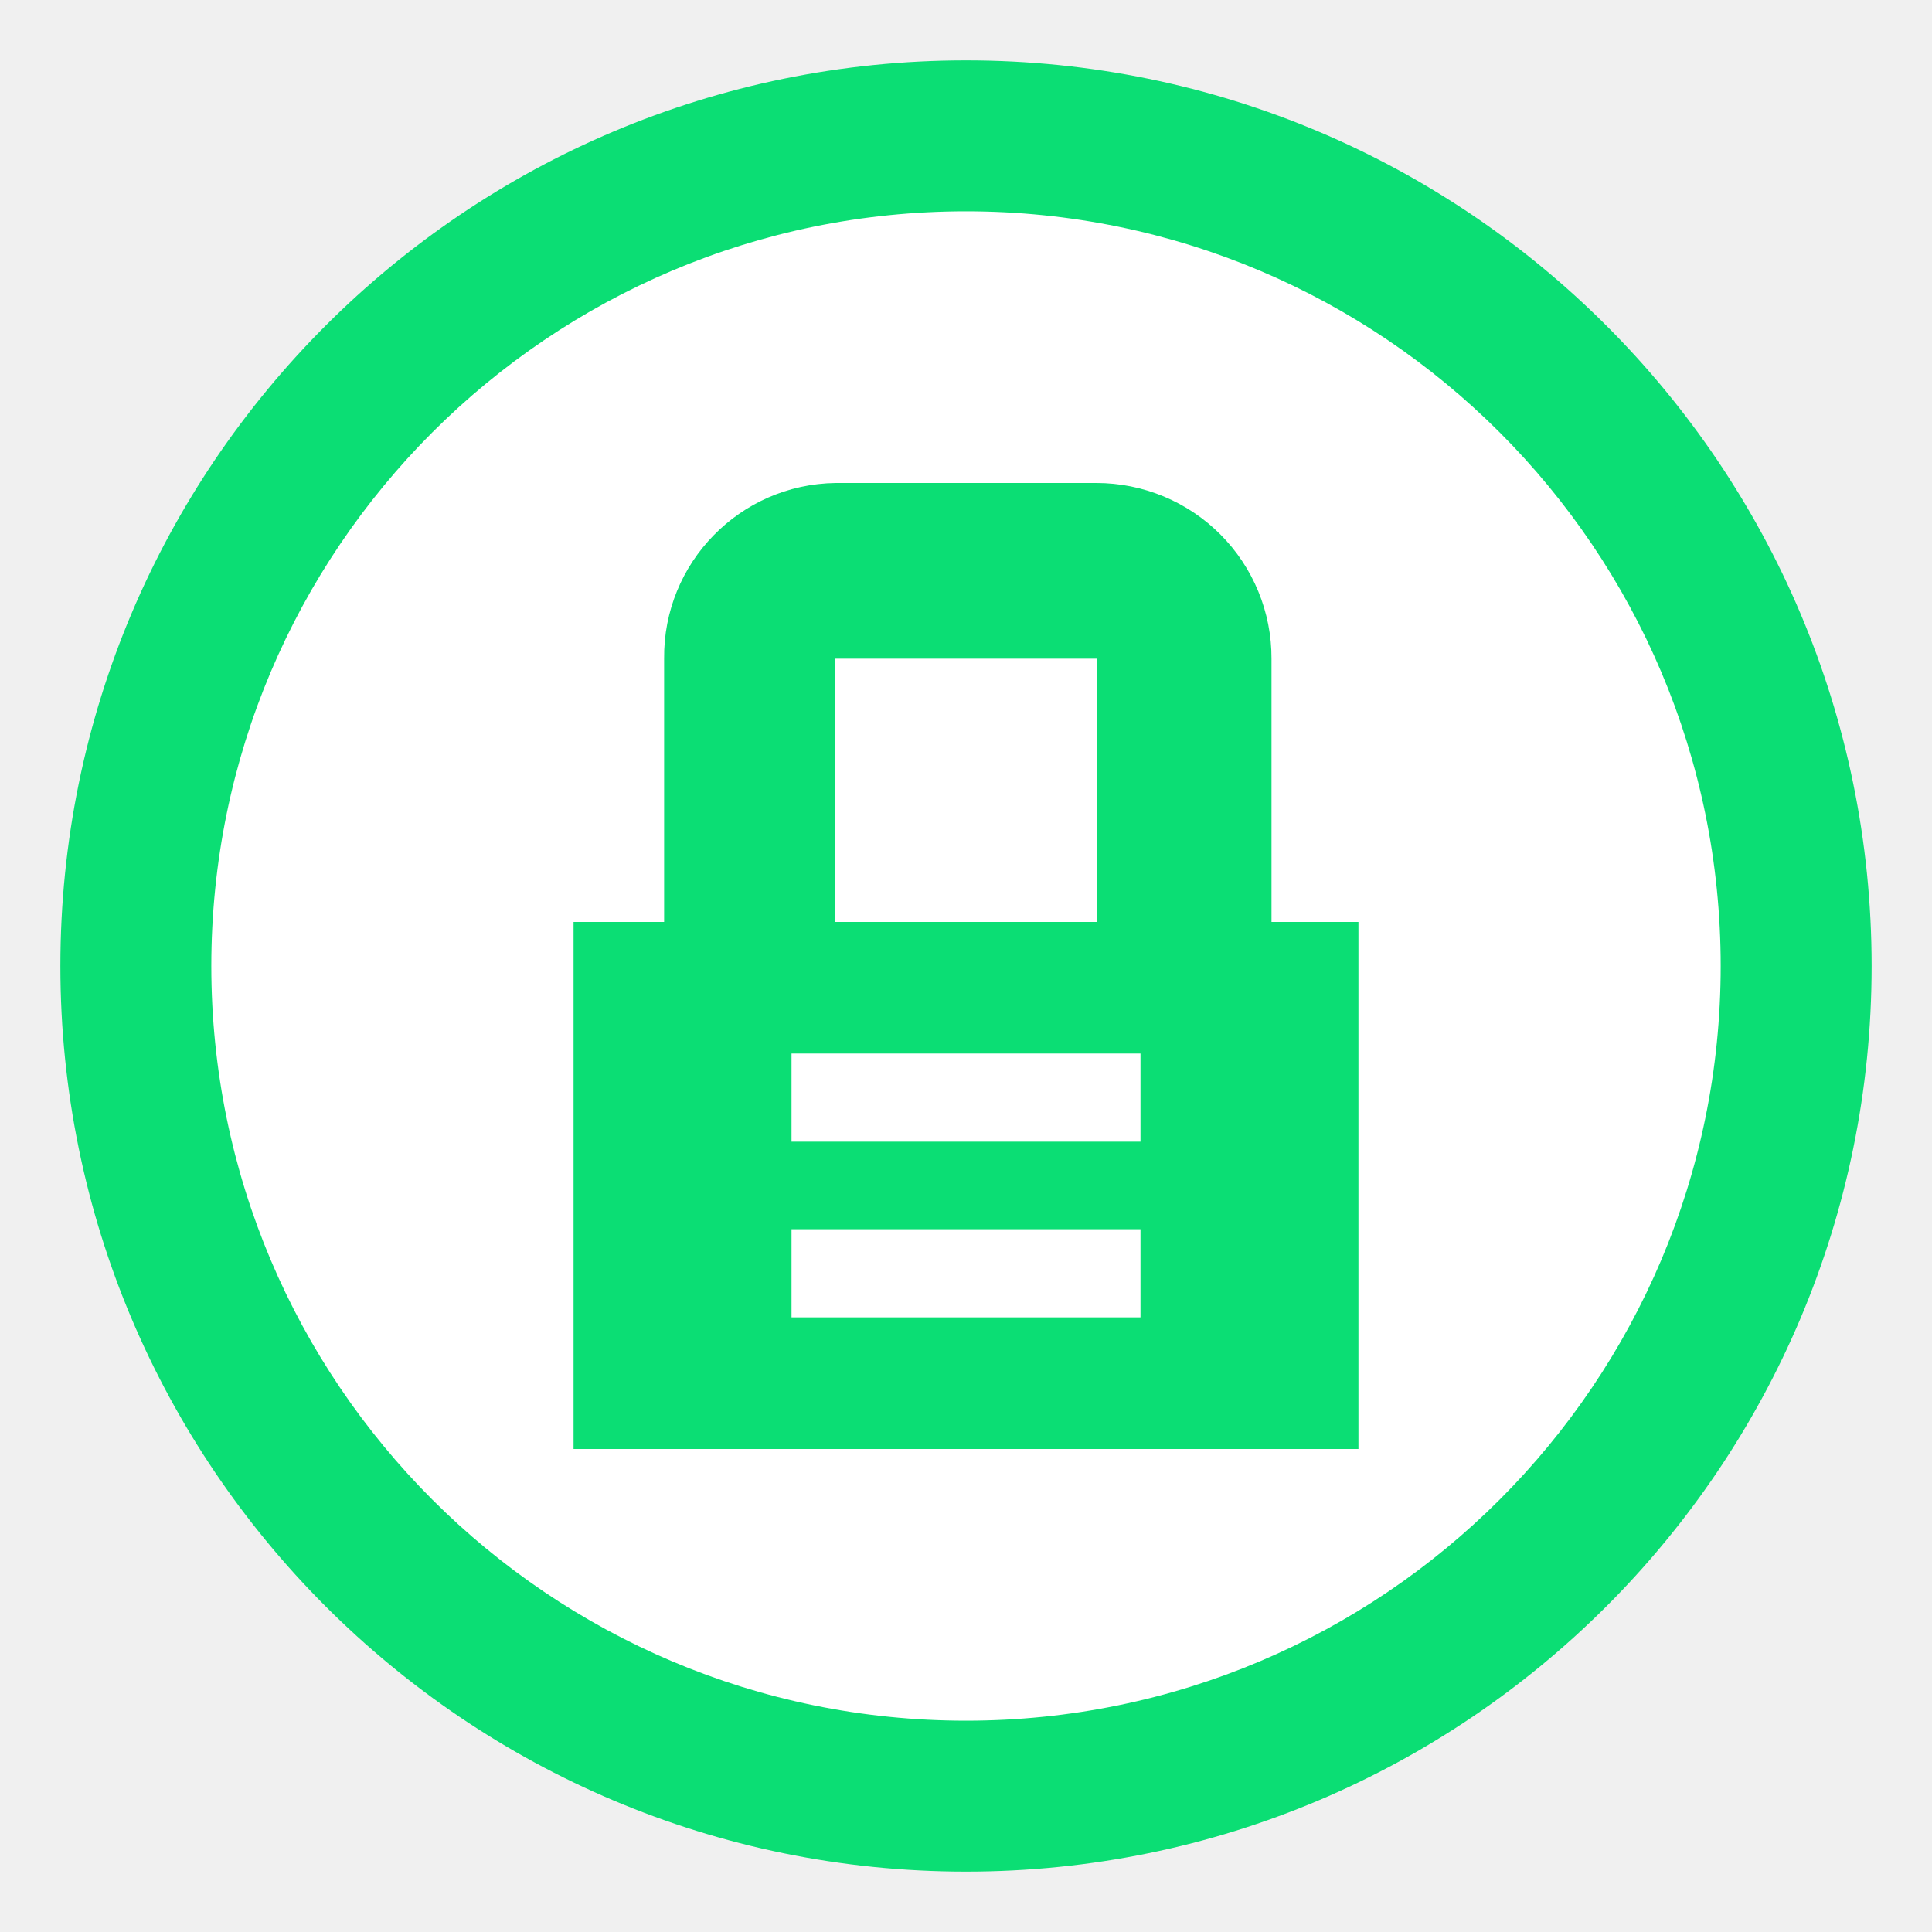
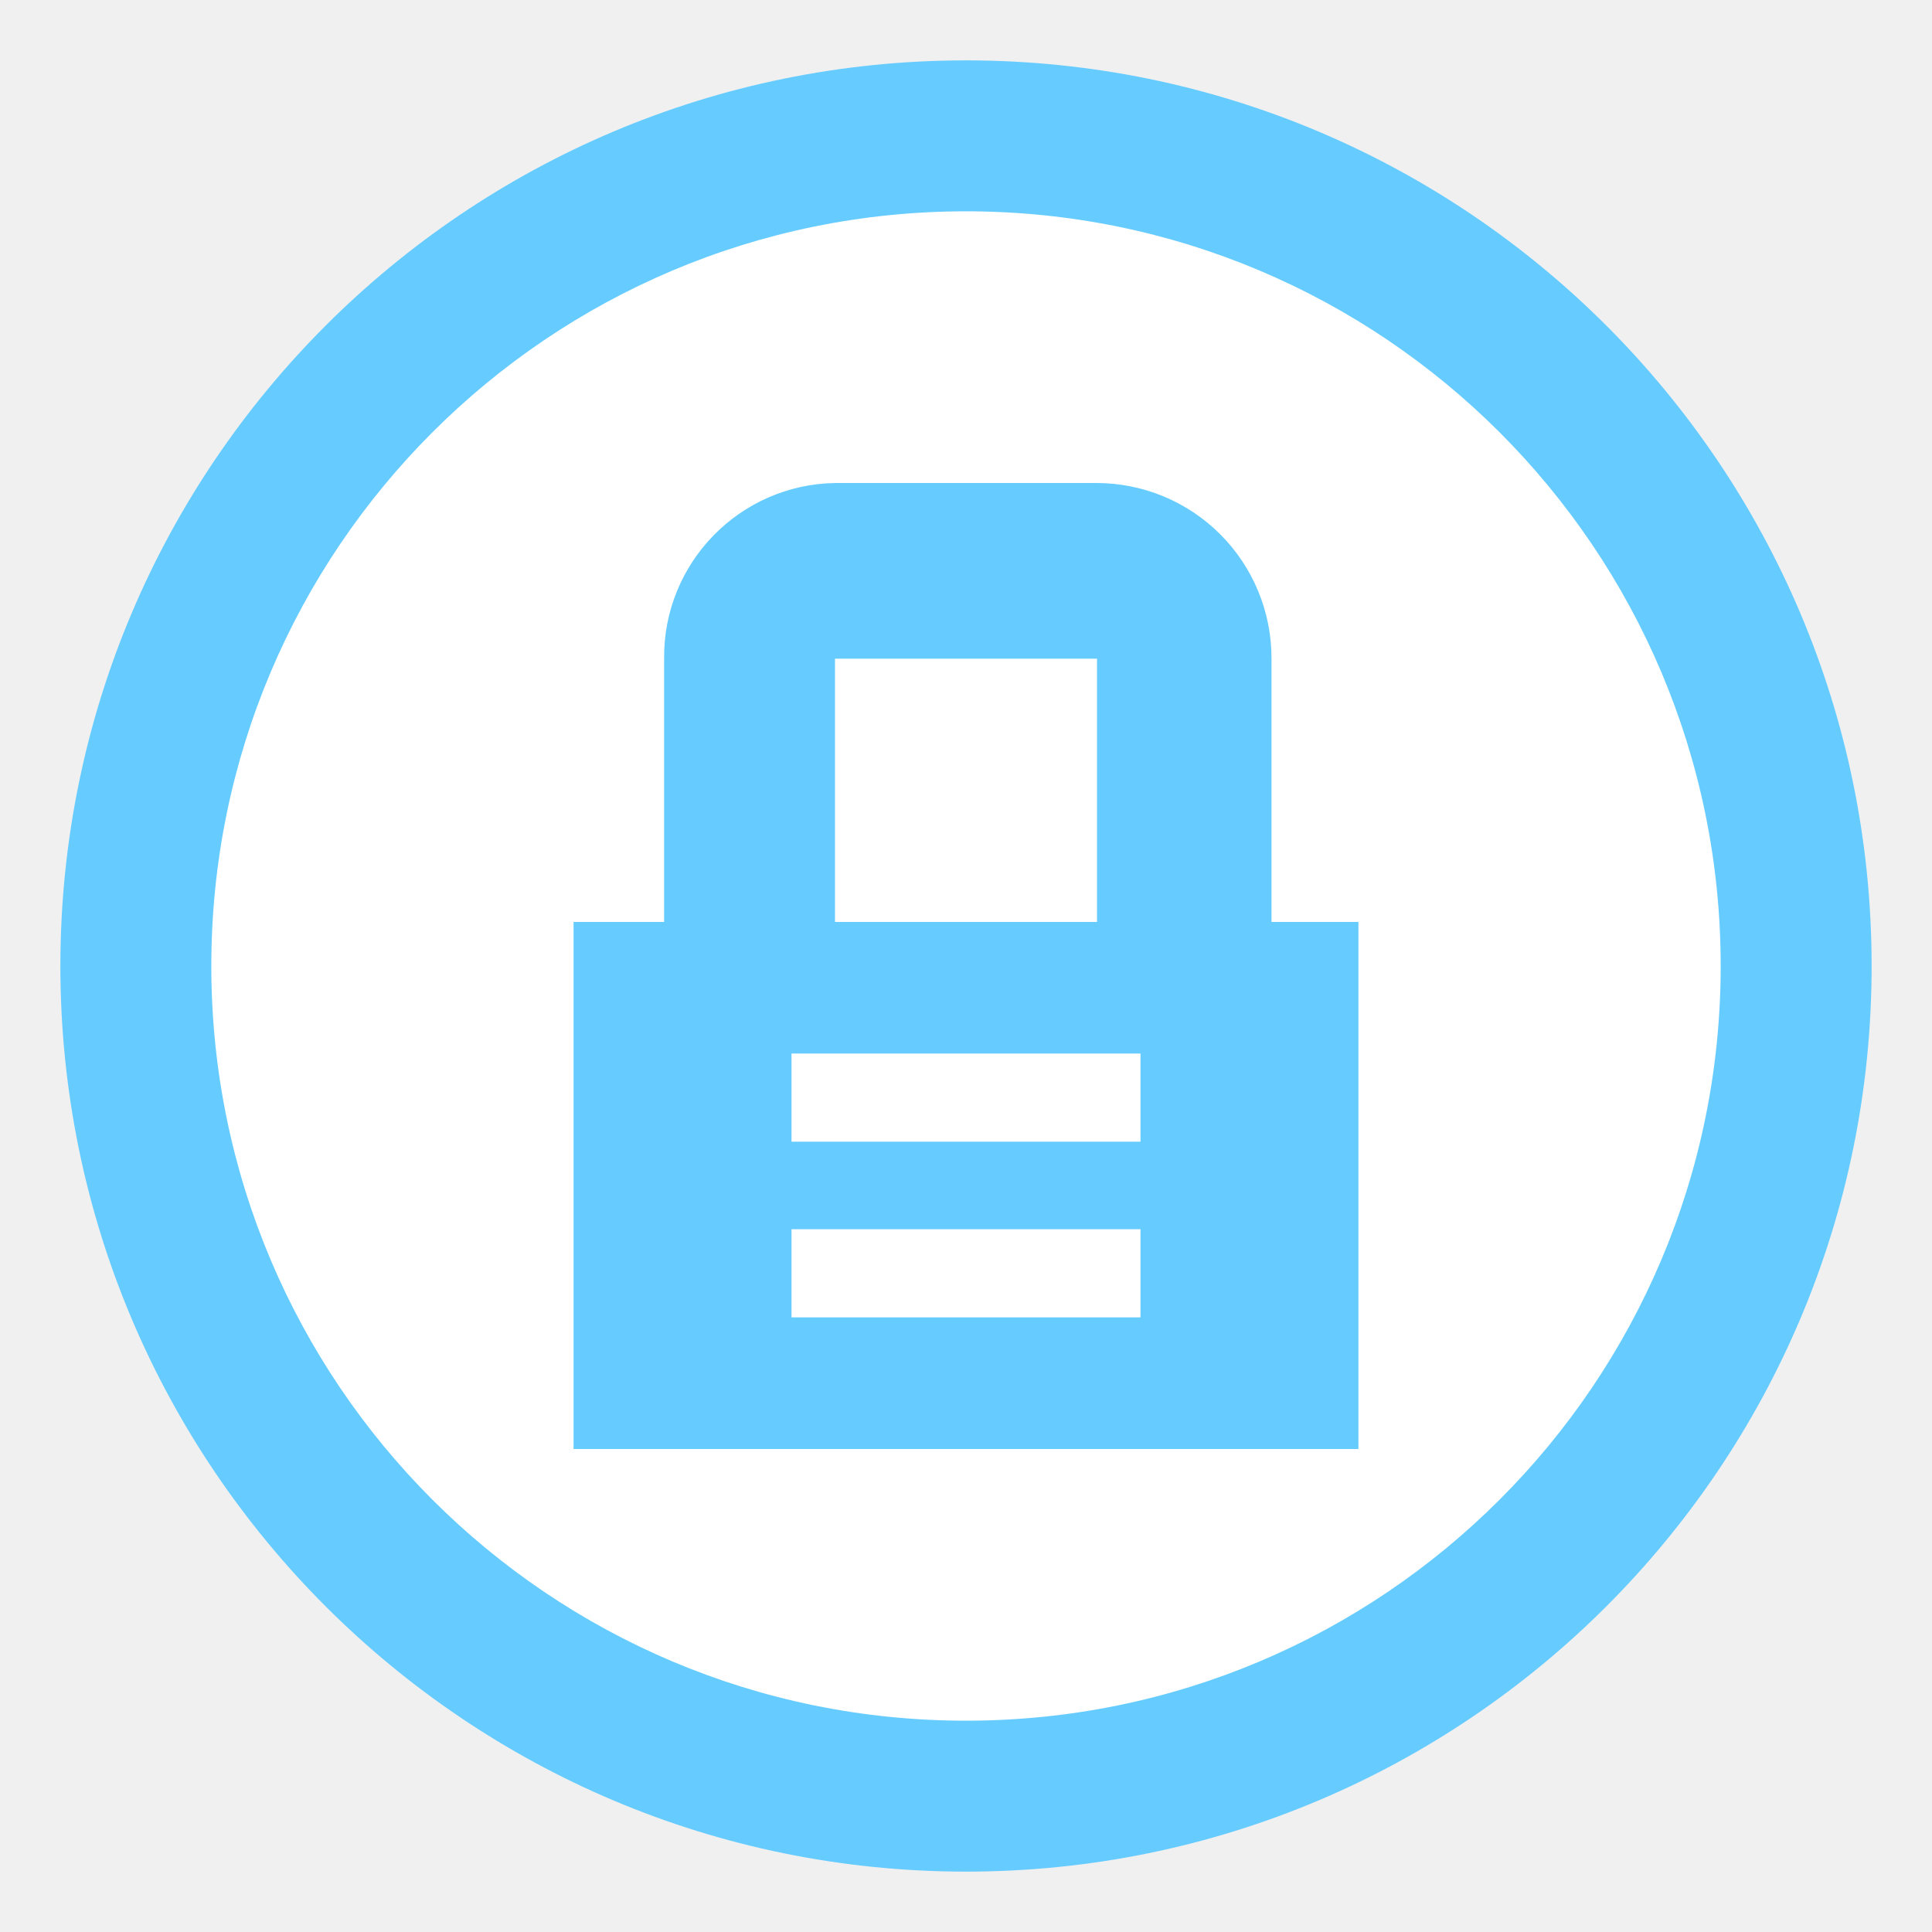
<svg xmlns="http://www.w3.org/2000/svg" width="32" height="32" viewBox="0 0 32 32" version="1.1" id="svg7">
  <defs id="defs2">
    <style id="style1">.cls-1 {
        fill: none;
      }

      .cls-2, .cls-6 {
-         fill: #0bde74;
+         fill: #66ccff;
      }

      .cls-3 {
-         fill: #0bde74;
+         fill: #66ccff;
      }

      .cls-4 {
        fill: #fff;
      }

      .cls-5 {
        fill: #fff
      }

      .cls-6 {
        fill-rule: evenodd;
      }</style>
    <linearGradient id="Nepojmenovaný_přechod_32" x1="-82.78" x2="-82.78" y1="-30.08" y2="-31.08" data-name="Nepojmenovaný přechod 32" gradientTransform="matrix(25 0 0 -25 2085.5 -748.5)" gradientUnits="userSpaceOnUse">
      <stop stop-color="#dbdee3" offset="0" id="stop1" />
      <stop stop-color="#fdfdfd" offset="1" id="stop2" />
    </linearGradient>
  </defs>
  <path class="cls-1" d="M 0,0 H 32 V 32 H 0 Z" id="path2" />
  <path class="cls-2" d="M 31,16 A 15,15 0 1 1 16,1 15,15 0 0 1 31,16" id="path3" />
  <path class="cls-3" d="M 30,16 A 14,14 0 1 1 16,2 14,14 0 0 1 30,16" id="path4" />
  <path class="cls-5" d="M 28.5,16 A 12.5,12.5 0 1 1 16,3.5 12.5,12.5 0 0 1 28.5,16" id="path6" />
  <path class="cls-6" d="m 21.06,10.91 v 4.36 H 22.5 V 24 H 9.5 V 15.27 H 11 V 10.91 A 2.88,2.88 0 0 1 13.84,8 h 4.32 a 2.9,2.9 0 0 1 2.9,2.91 z m -7.23,0 h 4.34 v 4.36 h -4.34 z m -0.72,6.54 v 1.46 h 5.78 v -1.46 z m 0,2.91 v 1.46 h 5.78 v -1.46 z" id="path7" />
</svg>
